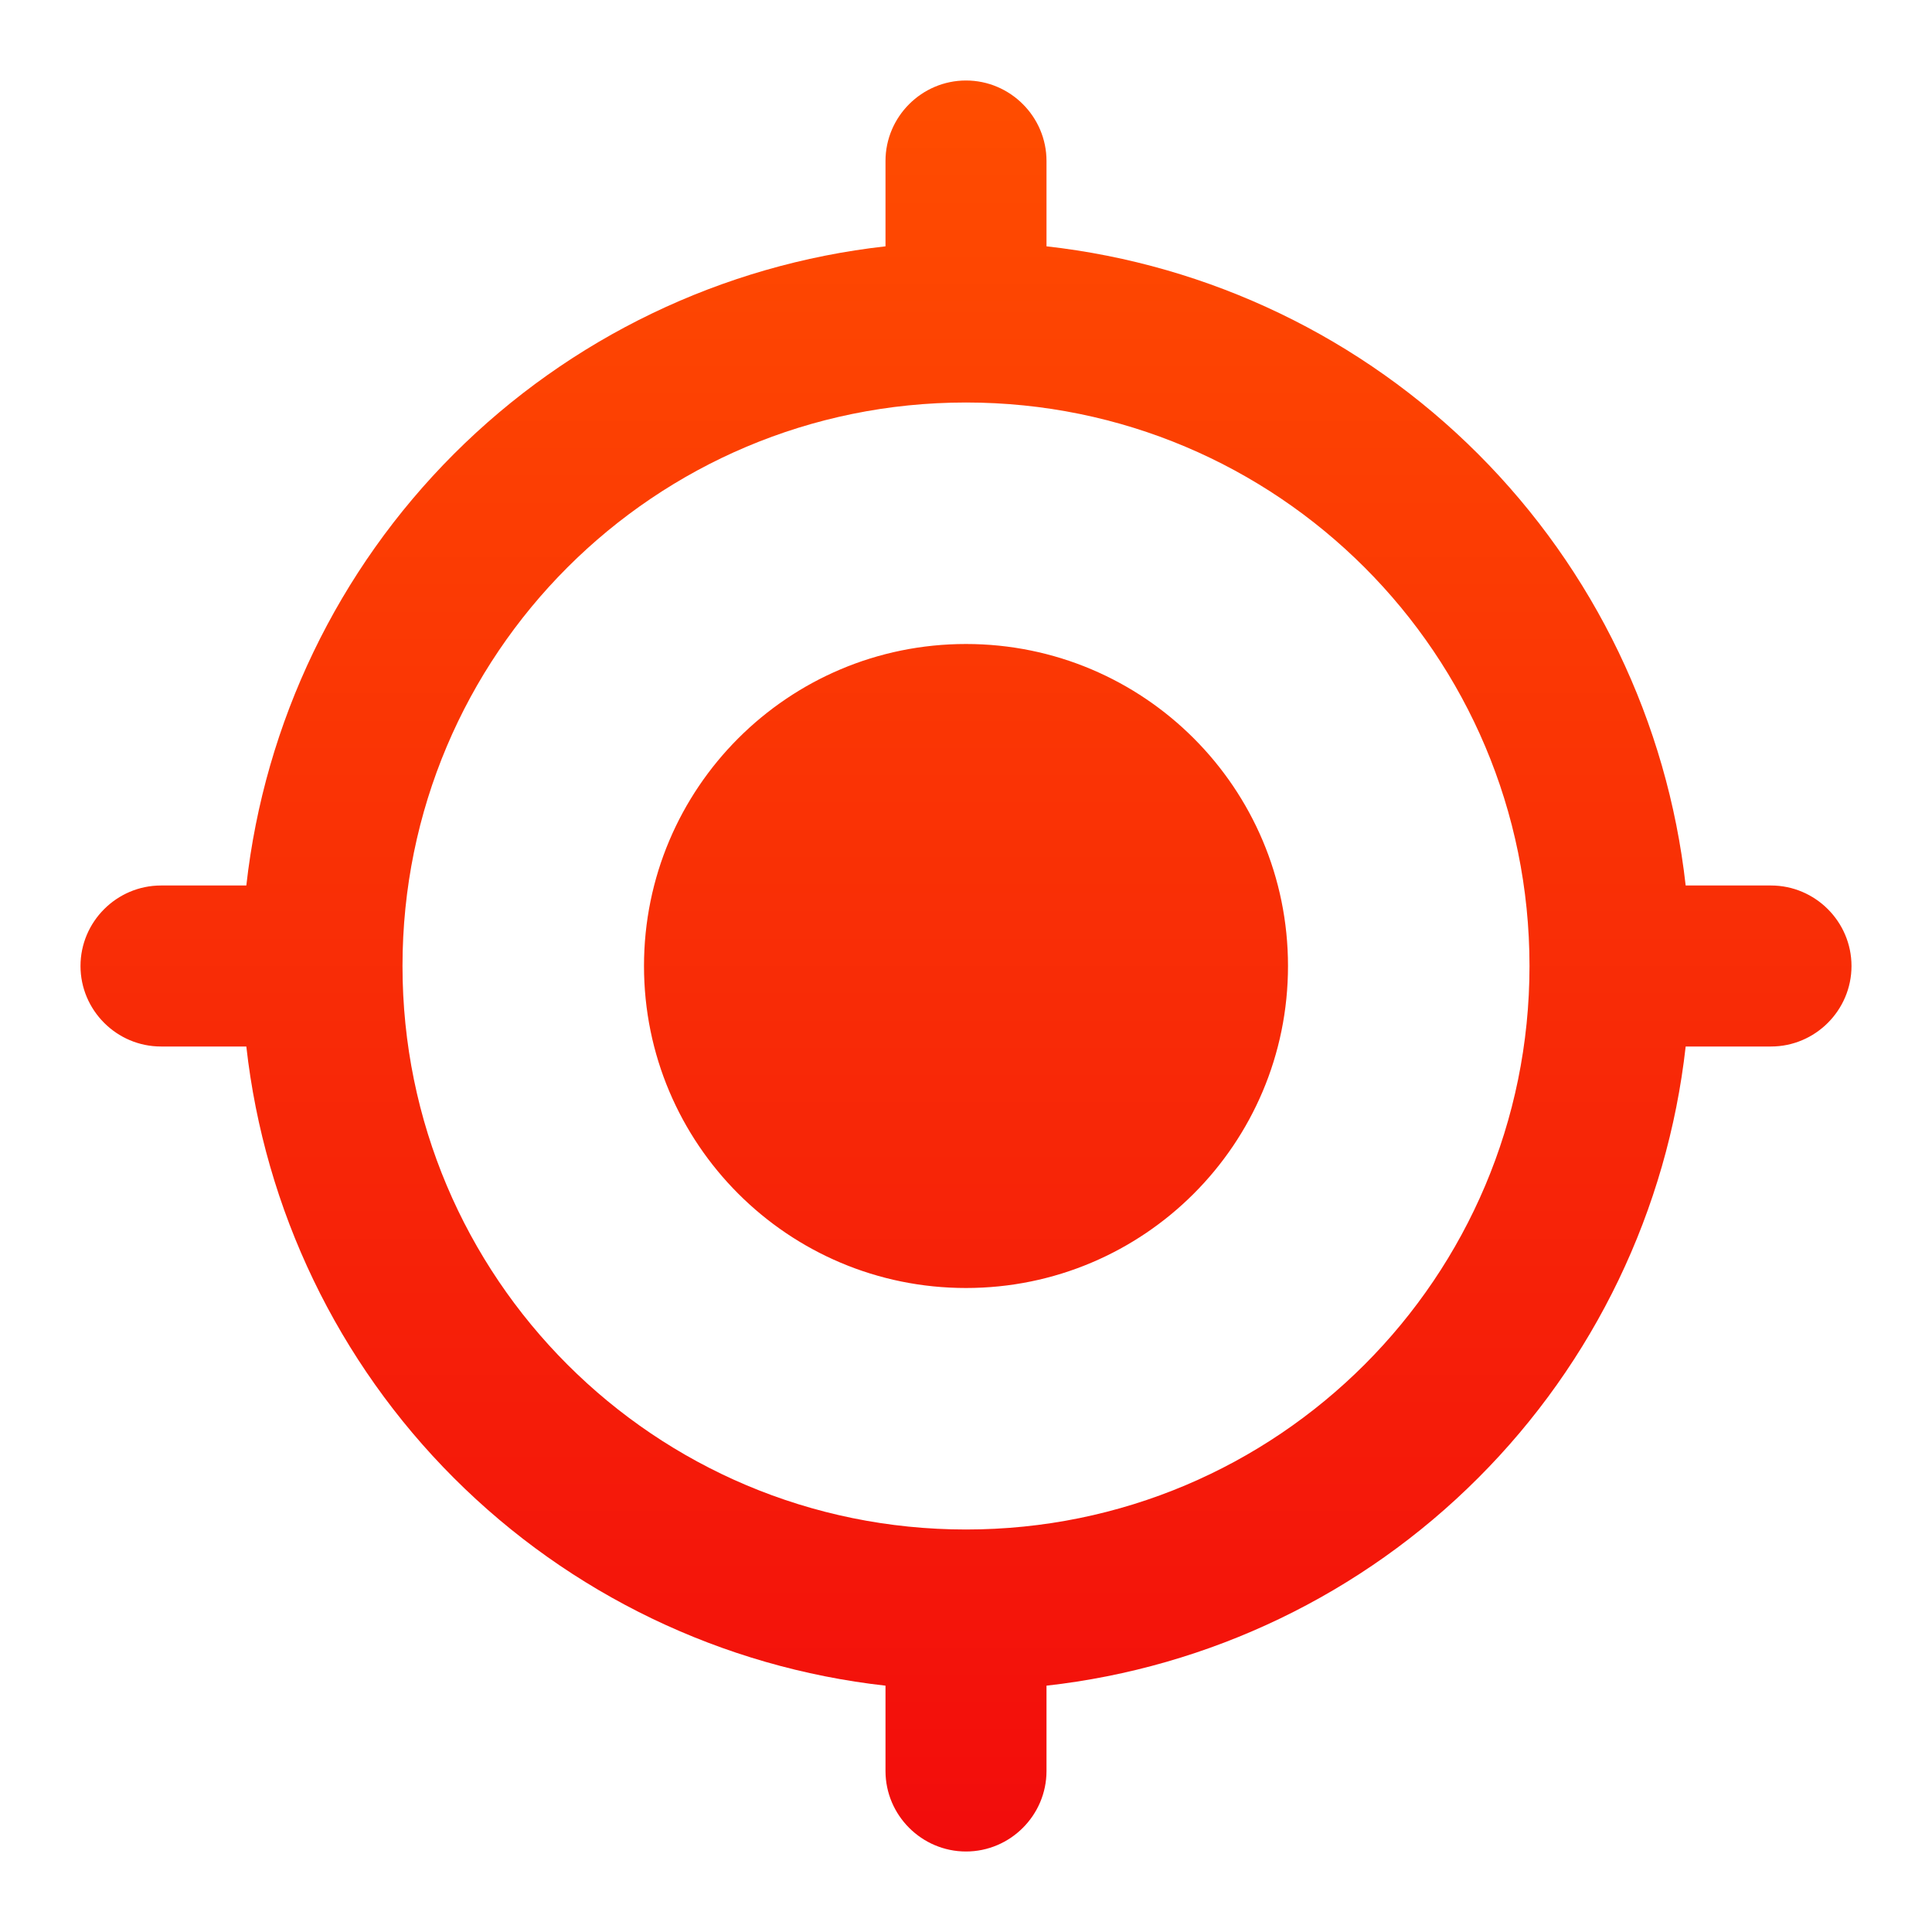
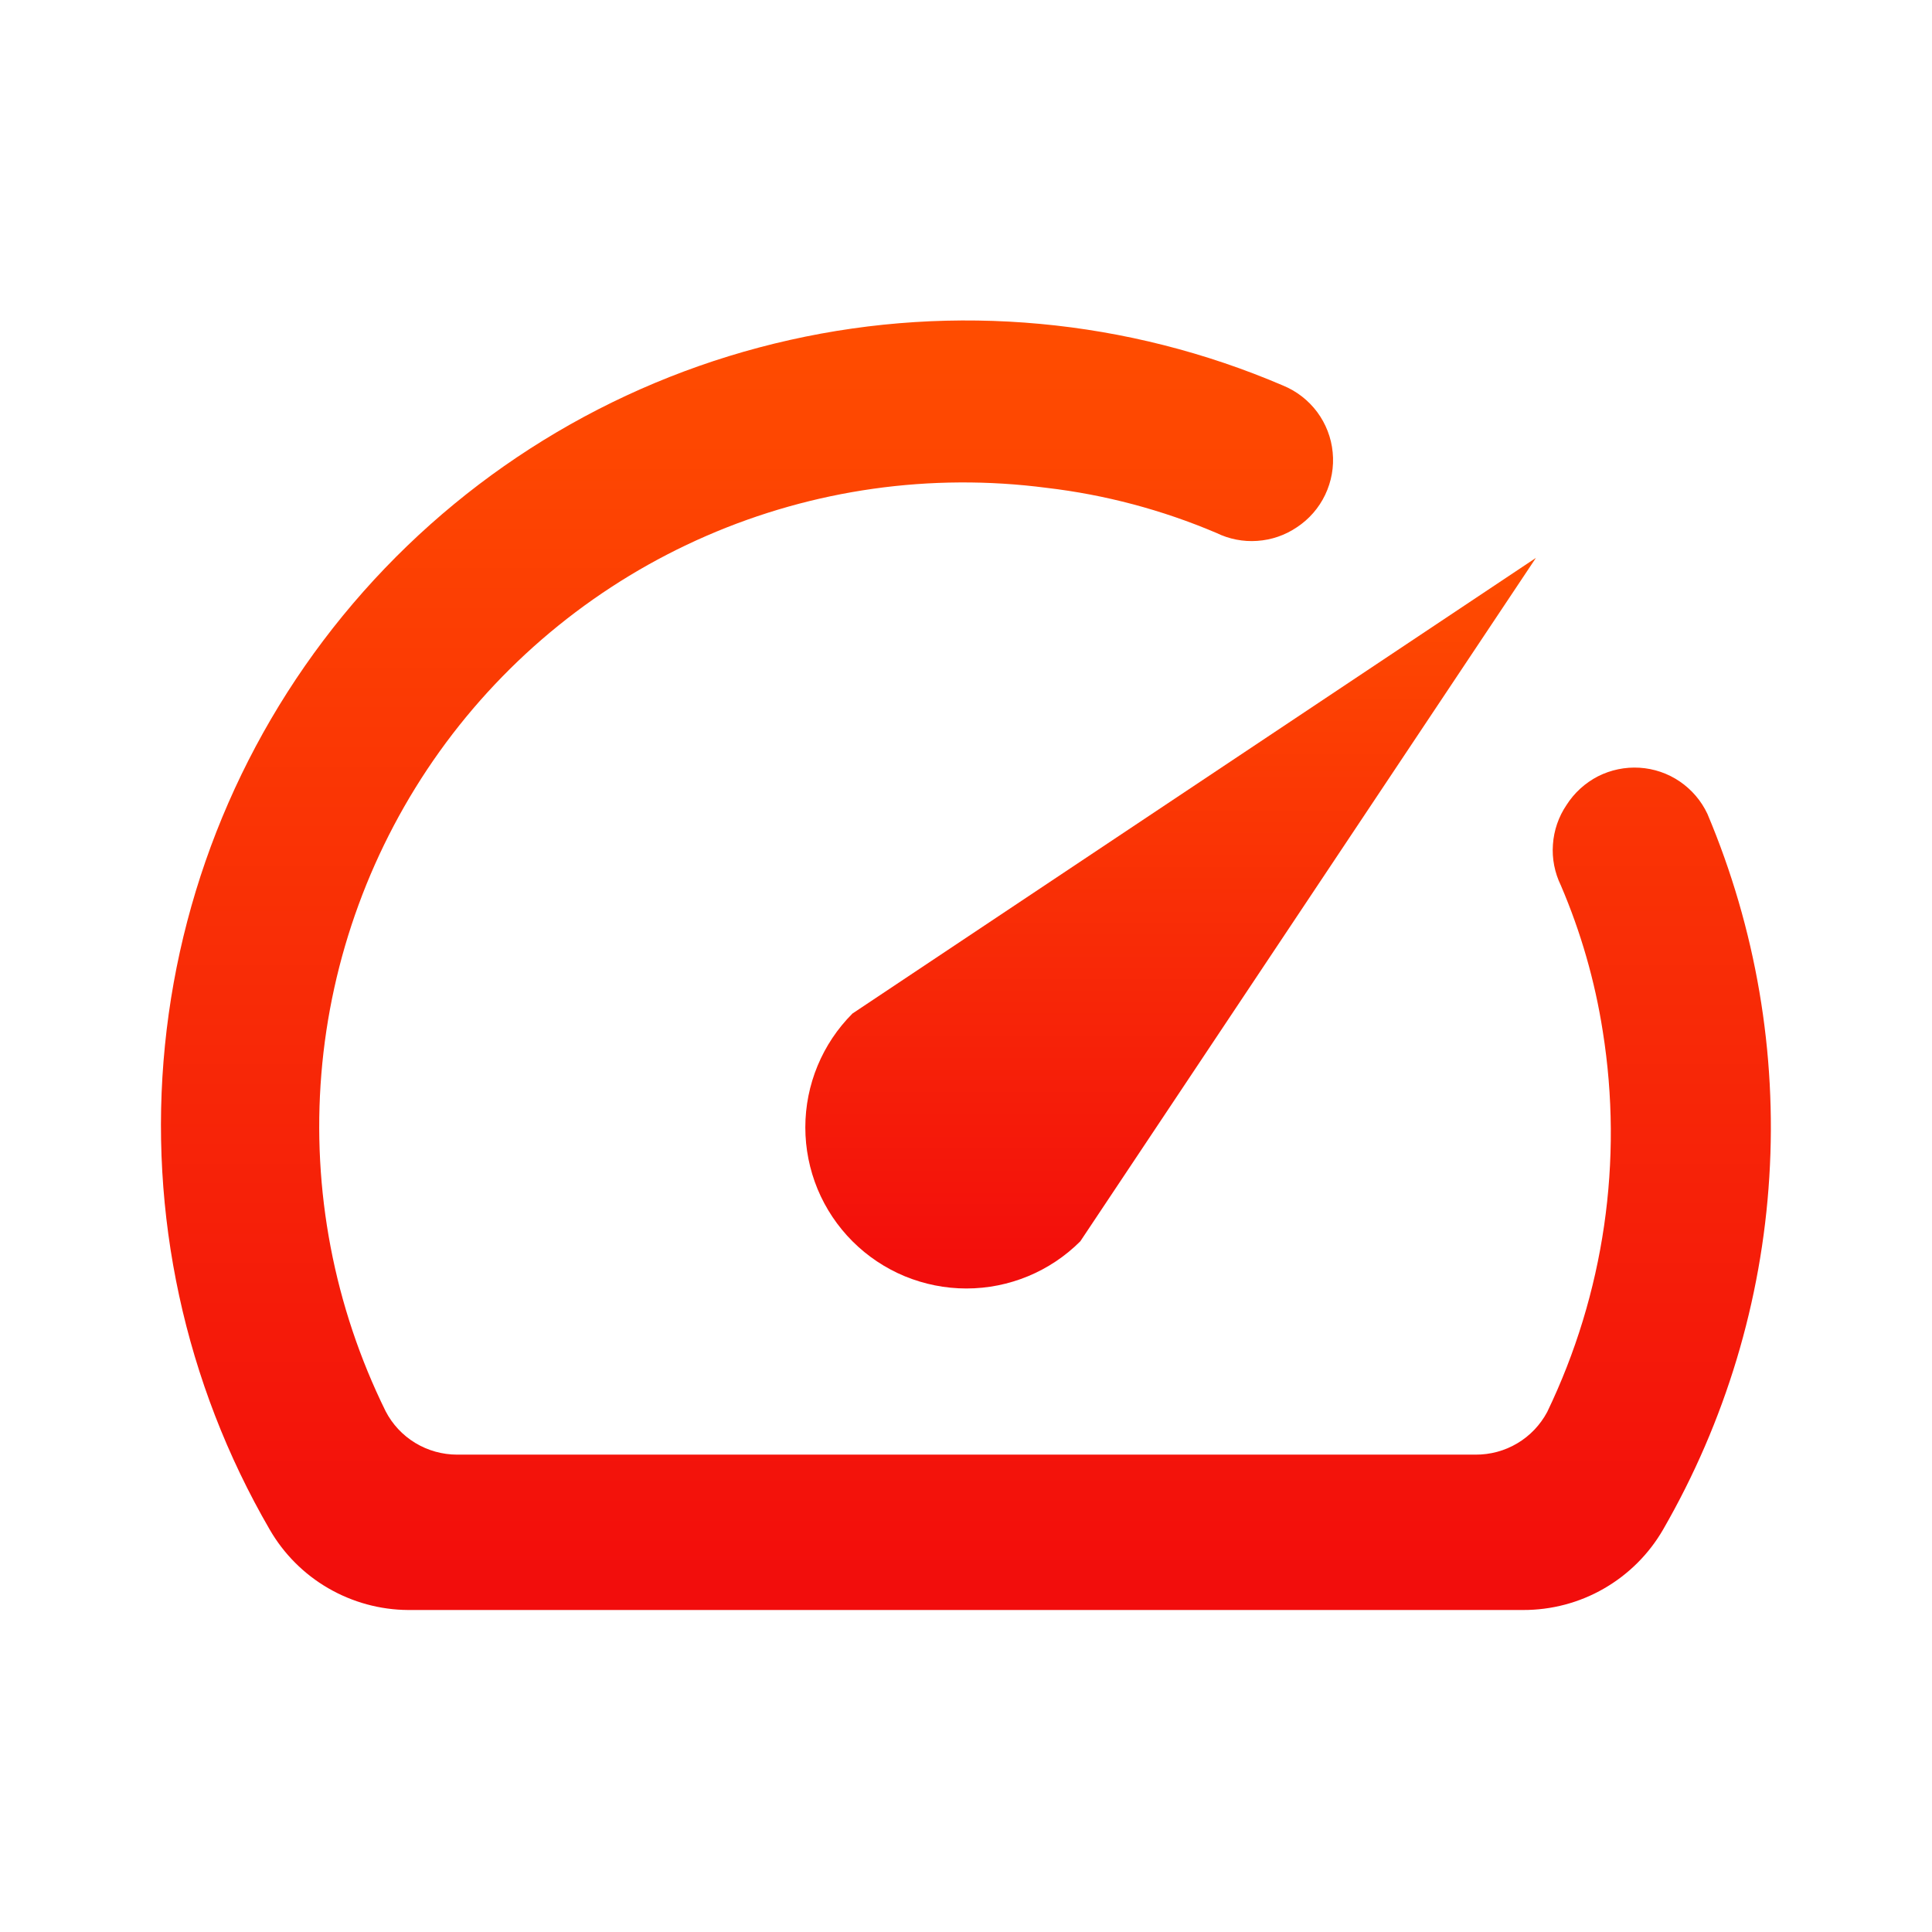
<svg xmlns="http://www.w3.org/2000/svg" width="24" height="24" viewBox="0 0 24 24" fill="none">
-   <path d="M12 8C9.79 8 8 9.79 8 12C8 14.21 9.79 16 12 16C14.21 16 16 14.21 16 12C16 9.79 14.21 8 12 8ZM20.94 11C20.713 8.972 19.804 7.082 18.361 5.639C16.919 4.196 15.028 3.287 13 3.06V2C13 1.45 12.55 1 12 1C11.45 1 11 1.45 11 2V3.06C8.972 3.287 7.082 4.196 5.639 5.639C4.196 7.082 3.287 8.972 3.06 11H2C1.45 11 1 11.45 1 12C1 12.55 1.45 13 2 13H3.06C3.287 15.028 4.196 16.919 5.639 18.361C7.082 19.804 8.972 20.713 11 20.94V22C11 22.55 11.45 23 12 23C12.55 23 13 22.55 13 22V20.94C15.028 20.713 16.919 19.804 18.361 18.361C19.804 16.919 20.713 15.028 20.94 13H22C22.55 13 23 12.55 23 12C23 11.45 22.55 11 22 11H20.94V11ZM12 19C8.13 19 5 15.87 5 12C5 8.13 8.13 5 12 5C15.87 5 19 8.13 19 12C19 15.87 15.87 19 12 19Z" fill="url(#paint0_linear)" />
+   <path d="M19.46 10C19.361 10.146 19.303 10.315 19.291 10.491C19.278 10.666 19.313 10.842 19.39 11C19.638 11.579 19.813 12.187 19.91 12.81C20.167 14.42 19.927 16.07 19.22 17.54C19.134 17.701 19.006 17.836 18.849 17.929C18.692 18.023 18.512 18.071 18.33 18.07H5.68C5.496 18.07 5.316 18.02 5.159 17.925C5.002 17.83 4.874 17.693 4.79 17.53C4.15 16.231 3.874 14.784 3.992 13.341C4.11 11.898 4.618 10.514 5.46 9.336C6.303 8.159 7.449 7.233 8.777 6.656C10.105 6.079 11.564 5.873 13 6.06C13.726 6.145 14.437 6.334 15.11 6.62C15.268 6.697 15.444 6.732 15.619 6.719C15.795 6.707 15.964 6.649 16.11 6.55C16.262 6.45 16.384 6.31 16.462 6.146C16.54 5.982 16.573 5.8 16.555 5.619C16.538 5.438 16.471 5.265 16.363 5.119C16.254 4.973 16.108 4.859 15.94 4.79C14.008 3.962 11.864 3.763 9.813 4.223C7.762 4.682 5.908 5.776 4.514 7.349C3.12 8.922 2.258 10.895 2.049 12.986C1.84 15.078 2.295 17.182 3.35 19C3.524 19.302 3.775 19.554 4.077 19.729C4.379 19.904 4.721 19.998 5.07 20H18.92C19.272 20.001 19.619 19.91 19.924 19.734C20.23 19.558 20.484 19.305 20.66 19C21.432 17.661 21.884 16.162 21.979 14.62C22.075 13.077 21.811 11.534 21.21 10.11C21.134 9.948 21.015 9.809 20.867 9.708C20.719 9.607 20.546 9.548 20.367 9.537C20.189 9.526 20.01 9.563 19.85 9.644C19.691 9.726 19.556 9.849 19.46 10Z" fill="url(#paint0_linear)" />
+   <path d="M10.59 12.59C10.215 12.965 10.004 13.474 10.004 14.005C10.004 14.268 10.056 14.528 10.156 14.771C10.257 15.014 10.404 15.234 10.59 15.42C10.776 15.606 10.996 15.753 11.239 15.854C11.482 15.954 11.742 16.006 12.005 16.006C12.536 16.006 13.045 15.795 13.42 15.42L19.08 6.93L10.59 12.59V12.59Z" fill="url(#paint1_linear)" />
  <defs>
-     <linearGradient id="paint0_linear" x1="12" y1="1" x2="12" y2="23" gradientUnits="userSpaceOnUse">
+     <linearGradient id="paint0_linear" x1="11.999" y1="3.981" x2="11.999" y2="20" gradientUnits="userSpaceOnUse">
+       <stop stop-color="#FF4D00" />
+       <stop offset="1" stop-color="#F20C0C" />
+     </linearGradient>
+     <linearGradient id="paint1_linear" x1="14.542" y1="6.93" x2="14.542" y2="16.006" gradientUnits="userSpaceOnUse">
      <stop stop-color="#FF4D00" />
      <stop offset="1" stop-color="#F20C0C" />
    </linearGradient>
  </defs>
</svg>
